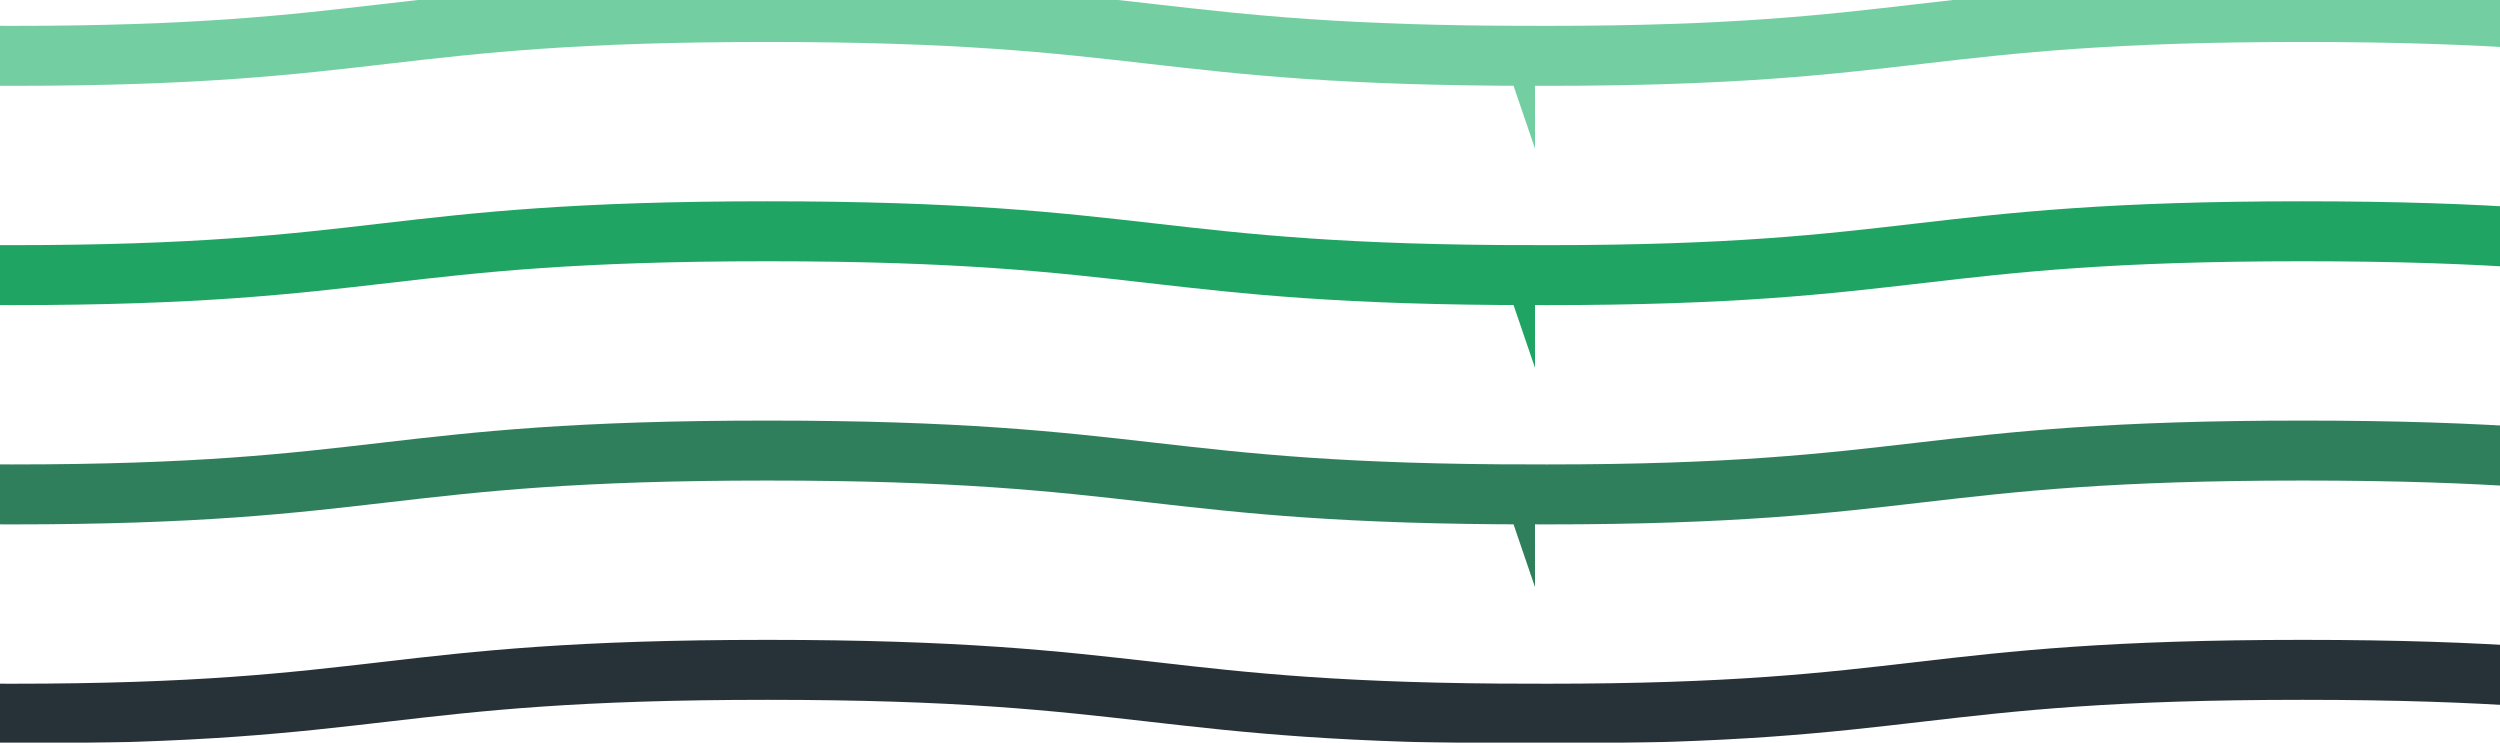
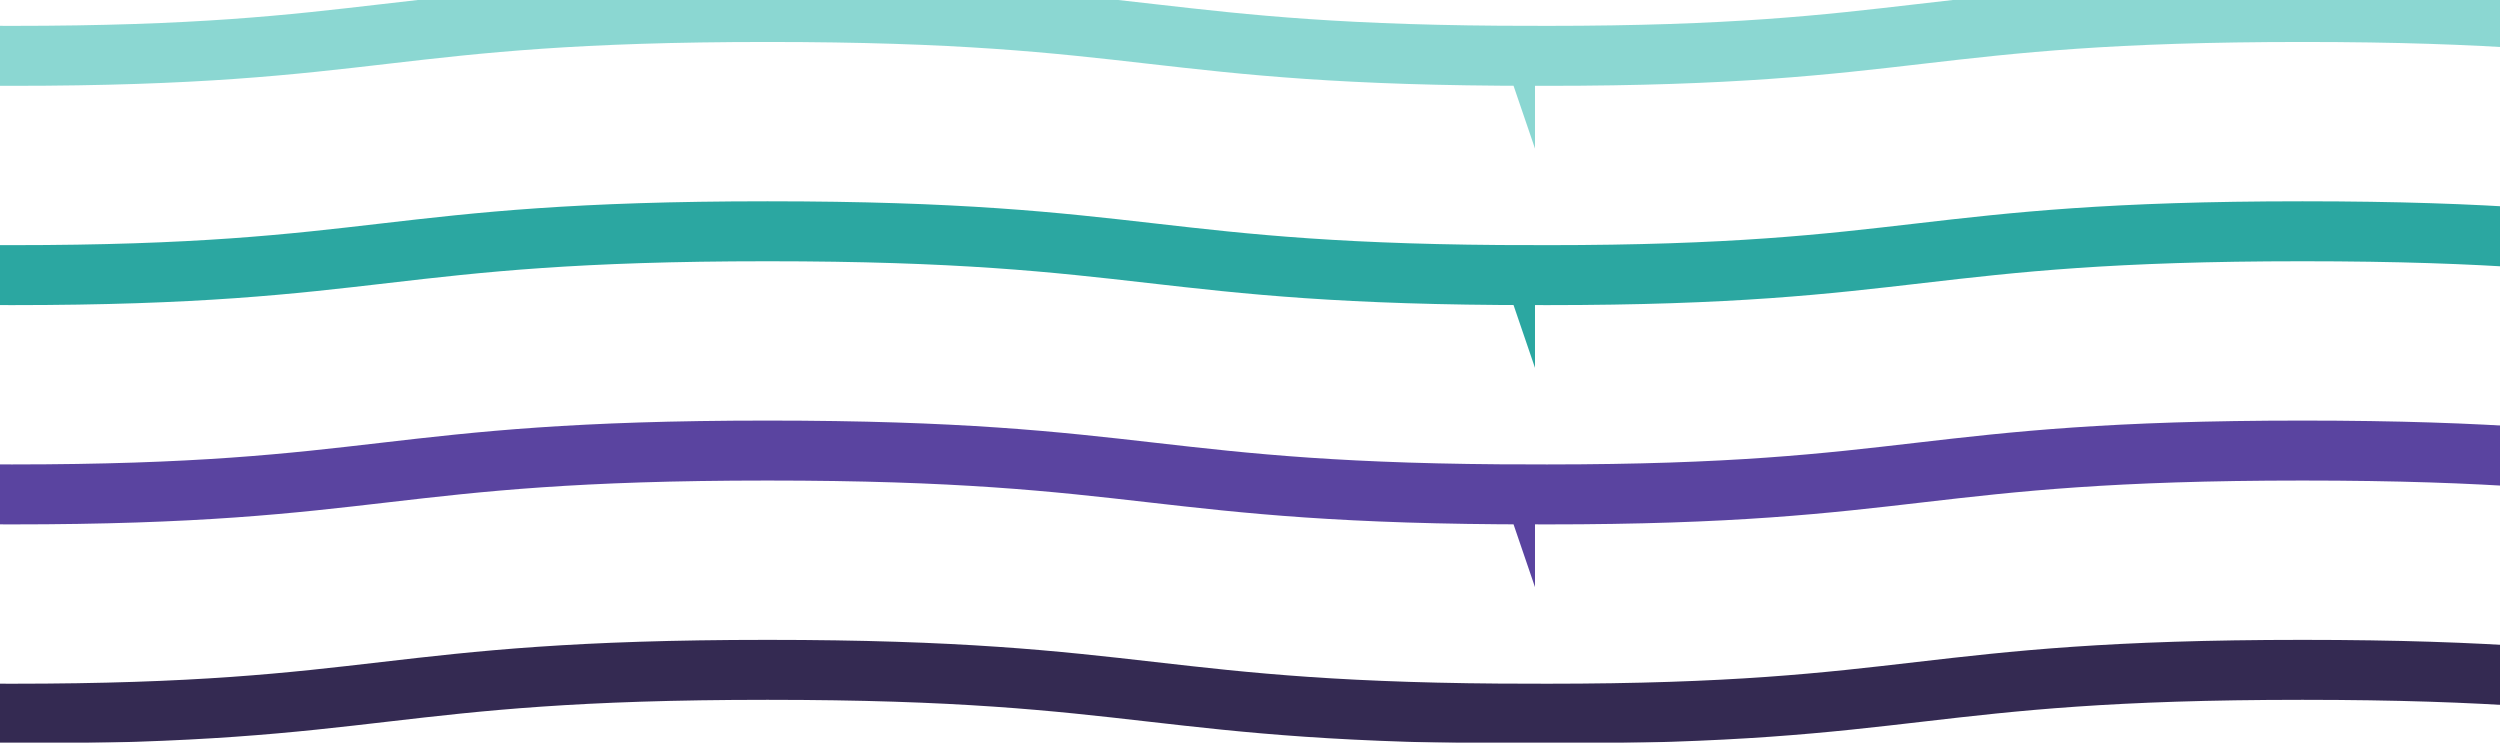
<svg xmlns="http://www.w3.org/2000/svg" style="margin:auto;background:rgba(NaN, NaN, NaN, 0);display:block;z-index:1;position:relative" width="1084" height="322" preserveAspectRatio="xMidYMid" viewBox="0 0 1084 322">
  <defs>
    <pattern id="pid-0.1520523902861448" x="0" y="0" width="665.6" height="665.6" patternUnits="userSpaceOnUse">
      <g transform="scale(2.6)">
-         <path d="M -256 9.314 C -192 9.314 -192 2 -128 2 C -64 2 -64 9.314 2 9.314 C 64 9.314 64 2 128 2 C 192 2 192 9.314 256 9.314 L 384 384 L -384 384 L -384 9.314 Z" fill="none" stroke="#d7f4e6" stroke-width="10" transform="translate(0 -36.57143)">
+         <path d="M -256 9.314 C -192 9.314 -192 2 -128 2 C -64 2 -64 9.314 2 9.314 C 64 9.314 64 2 128 2 C 192 2 192 9.314 256 9.314 L 384 384 L -384 384 L -384 9.314 Z" fill="none" stroke="#E8DDF9" stroke-width="10" transform="translate(0 -36.57143)">
          <animateTransform attributeName="transform" type="translate" values="256 -36.571;0 -36.571;256 -36.571" keyTimes="0;0.5;1" dur="20s" repeatCount="indefinite" calcMode="spline" begin="0s" keySplines="0.5 0 0.5 1;0.5 0 0.5 1" />
        </path>
-         <path d="M -256 9.314 C -192 9.314 -192 2 -128 2 C -64 2 -64 9.314 2 9.314 C 64 9.314 64 2 128 2 C 192 2 192 9.314 256 9.314 L 384 384 L -384 384 L -384 9.314 Z" fill="none" stroke="#73cfa1" stroke-width="10" transform="translate(0 0)">
+         <path d="M -256 9.314 C -192 9.314 -192 2 -128 2 C -64 2 -64 9.314 2 9.314 C 64 9.314 64 2 128 2 C 192 2 192 9.314 256 9.314 L 384 384 L -384 384 L -384 9.314 Z" fill="none" stroke="#8BD7D2" stroke-width="10" transform="translate(0 0)">
          <animateTransform attributeName="transform" type="translate" values="0 0;256 0;0 0" keyTimes="0;0.5;1" dur="20s" repeatCount="indefinite" calcMode="spline" begin="-1.429s" keySplines="0.5 0 0.5 1;0.5 0 0.5 1" />
        </path>
-         <path d="M -256 9.314 C -192 9.314 -192 2 -128 2 C -64 2 -64 9.314 2 9.314 C 64 9.314 64 2 128 2 C 192 2 192 9.314 256 9.314 L 384 384 L -384 384 L -384 9.314 Z" fill="none" stroke="#1fa463" stroke-width="10" transform="translate(0 36.57143)">
+         <path d="M -256 9.314 C -192 9.314 -192 2 -128 2 C -64 2 -64 9.314 2 9.314 C 64 9.314 64 2 128 2 C 192 2 192 9.314 256 9.314 L 384 384 L -384 384 L -384 9.314 Z" fill="none" stroke="#2BA7A1" stroke-width="10" transform="translate(0 36.57143)">
          <animateTransform attributeName="transform" type="translate" values="256 36.571;0 36.571;256 36.571" keyTimes="0;0.5;1" dur="20s" repeatCount="indefinite" calcMode="spline" begin="-2.857s" keySplines="0.5 0 0.5 1;0.5 0 0.5 1" />
        </path>
-         <path d="M -256 9.314 C -192 9.314 -192 2 -128 2 C -64 2 -64 9.314 2 9.314 C 64 9.314 64 2 128 2 C 192 2 192 9.314 256 9.314 L 384 384 L -384 384 L -384 9.314 Z" fill="none" stroke="#2f7f5d" stroke-width="10" transform="translate(0 73.14286)">
+         <path d="M -256 9.314 C -192 9.314 -192 2 -128 2 C -64 2 -64 9.314 2 9.314 C 64 9.314 64 2 128 2 C 192 2 192 9.314 256 9.314 L 384 384 L -384 384 L -384 9.314 Z" fill="none" stroke="#5A44A0" stroke-width="10" transform="translate(0 73.14286)">
          <animateTransform attributeName="transform" type="translate" values="0 73.143;256 73.143;0 73.143" keyTimes="0;0.5;1" dur="20s" repeatCount="indefinite" calcMode="spline" begin="-4.286s" keySplines="0.5 0 0.5 1;0.5 0 0.5 1" />
        </path>
-         <path d="M -256 9.314 C -192 9.314 -192 2 -128 2 C -64 2 -64 9.314 2 9.314 C 64 9.314 64 2 128 2 C 192 2 192 9.314 256 9.314 L 384 384 L -384 384 L -384 9.314 Z" fill="none" stroke="#263238" stroke-width="10" transform="translate(0 109.7143)">
+         <path d="M -256 9.314 C -192 9.314 -192 2 -128 2 C -64 2 -64 9.314 2 9.314 C 64 9.314 64 2 128 2 C 192 2 192 9.314 256 9.314 L 384 384 L -384 384 L -384 9.314 Z" fill="none" stroke="#342A52" stroke-width="10" transform="translate(0 109.7143)">
          <animateTransform attributeName="transform" type="translate" values="256 109.714;0 109.714;256 109.714" keyTimes="0;0.5;1" dur="20s" repeatCount="indefinite" calcMode="spline" begin="-5.714s" keySplines="0.5 0 0.5 1;0.5 0 0.5 1" />
        </path>
-         <path d="M -256 9.314 C -192 9.314 -192 2 -128 2 C -64 2 -64 9.314 2 9.314 C 64 9.314 64 2 128 2 C 192 2 192 9.314 256 9.314 L 384 384 L -384 384 L -384 9.314 Z" fill="none" stroke="#d7f4e6" stroke-width="10" transform="translate(0 146.2857)">
+         <path d="M -256 9.314 C -192 9.314 -192 2 -128 2 C -64 2 -64 9.314 2 9.314 C 64 9.314 64 2 128 2 C 192 2 192 9.314 256 9.314 L 384 384 L -384 384 L -384 9.314 Z" fill="none" stroke="#E8DDF9" stroke-width="10" transform="translate(0 146.2857)">
          <animateTransform attributeName="transform" type="translate" values="0 146.286;256 146.286;0 146.286" keyTimes="0;0.5;1" dur="20s" repeatCount="indefinite" calcMode="spline" begin="-7.143s" keySplines="0.5 0 0.5 1;0.5 0 0.5 1" />
        </path>
-         <path d="M -256 9.314 C -192 9.314 -192 2 -128 2 C -64 2 -64 9.314 2 9.314 C 64 9.314 64 2 128 2 C 192 2 192 9.314 256 9.314 L 384 384 L -384 384 L -384 9.314 Z" fill="none" stroke="#d7f4e6" stroke-width="10" transform="translate(0 182.8571)">
+         <path d="M -256 9.314 C -192 9.314 -192 2 -128 2 C -64 2 -64 9.314 2 9.314 C 64 9.314 64 2 128 2 C 192 2 192 9.314 256 9.314 L 384 384 L -384 384 L -384 9.314 Z" fill="none" stroke="#E8DDF9" stroke-width="10" transform="translate(0 182.8571)">
          <animateTransform attributeName="transform" type="translate" values="256 182.857;0 182.857;256 182.857" keyTimes="0;0.5;1" dur="20s" repeatCount="indefinite" calcMode="spline" begin="-8.571s" keySplines="0.5 0 0.5 1;0.5 0 0.5 1" />
        </path>
-         <path d="M -256 9.314 C -192 9.314 -192 2 -128 2 C -64 2 -64 9.314 2 9.314 C 64 9.314 64 2 128 2 C 192 2 192 9.314 256 9.314 L 384 384 L -384 384 L -384 9.314 Z" fill="none" stroke="#d7f4e6" stroke-width="10" transform="translate(0 219.4286)">
+         <path d="M -256 9.314 C -192 9.314 -192 2 -128 2 C -64 2 -64 9.314 2 9.314 C 64 9.314 64 2 128 2 C 192 2 192 9.314 256 9.314 L 384 384 L -384 384 L -384 9.314 Z" fill="none" stroke="#E8DDF9" stroke-width="10" transform="translate(0 219.4286)">
          <animateTransform attributeName="transform" type="translate" values="0 219.429;256 219.429;0 219.429" keyTimes="0;0.5;1" dur="20s" repeatCount="indefinite" calcMode="spline" begin="0s" keySplines="0.5 0 0.5 1;0.5 0 0.5 1" />
        </path>
      </g>
    </pattern>
  </defs>
  <rect x="0" y="0" width="1084" height="322" fill="url(#pid-0.1520523902861448)" />
</svg>
